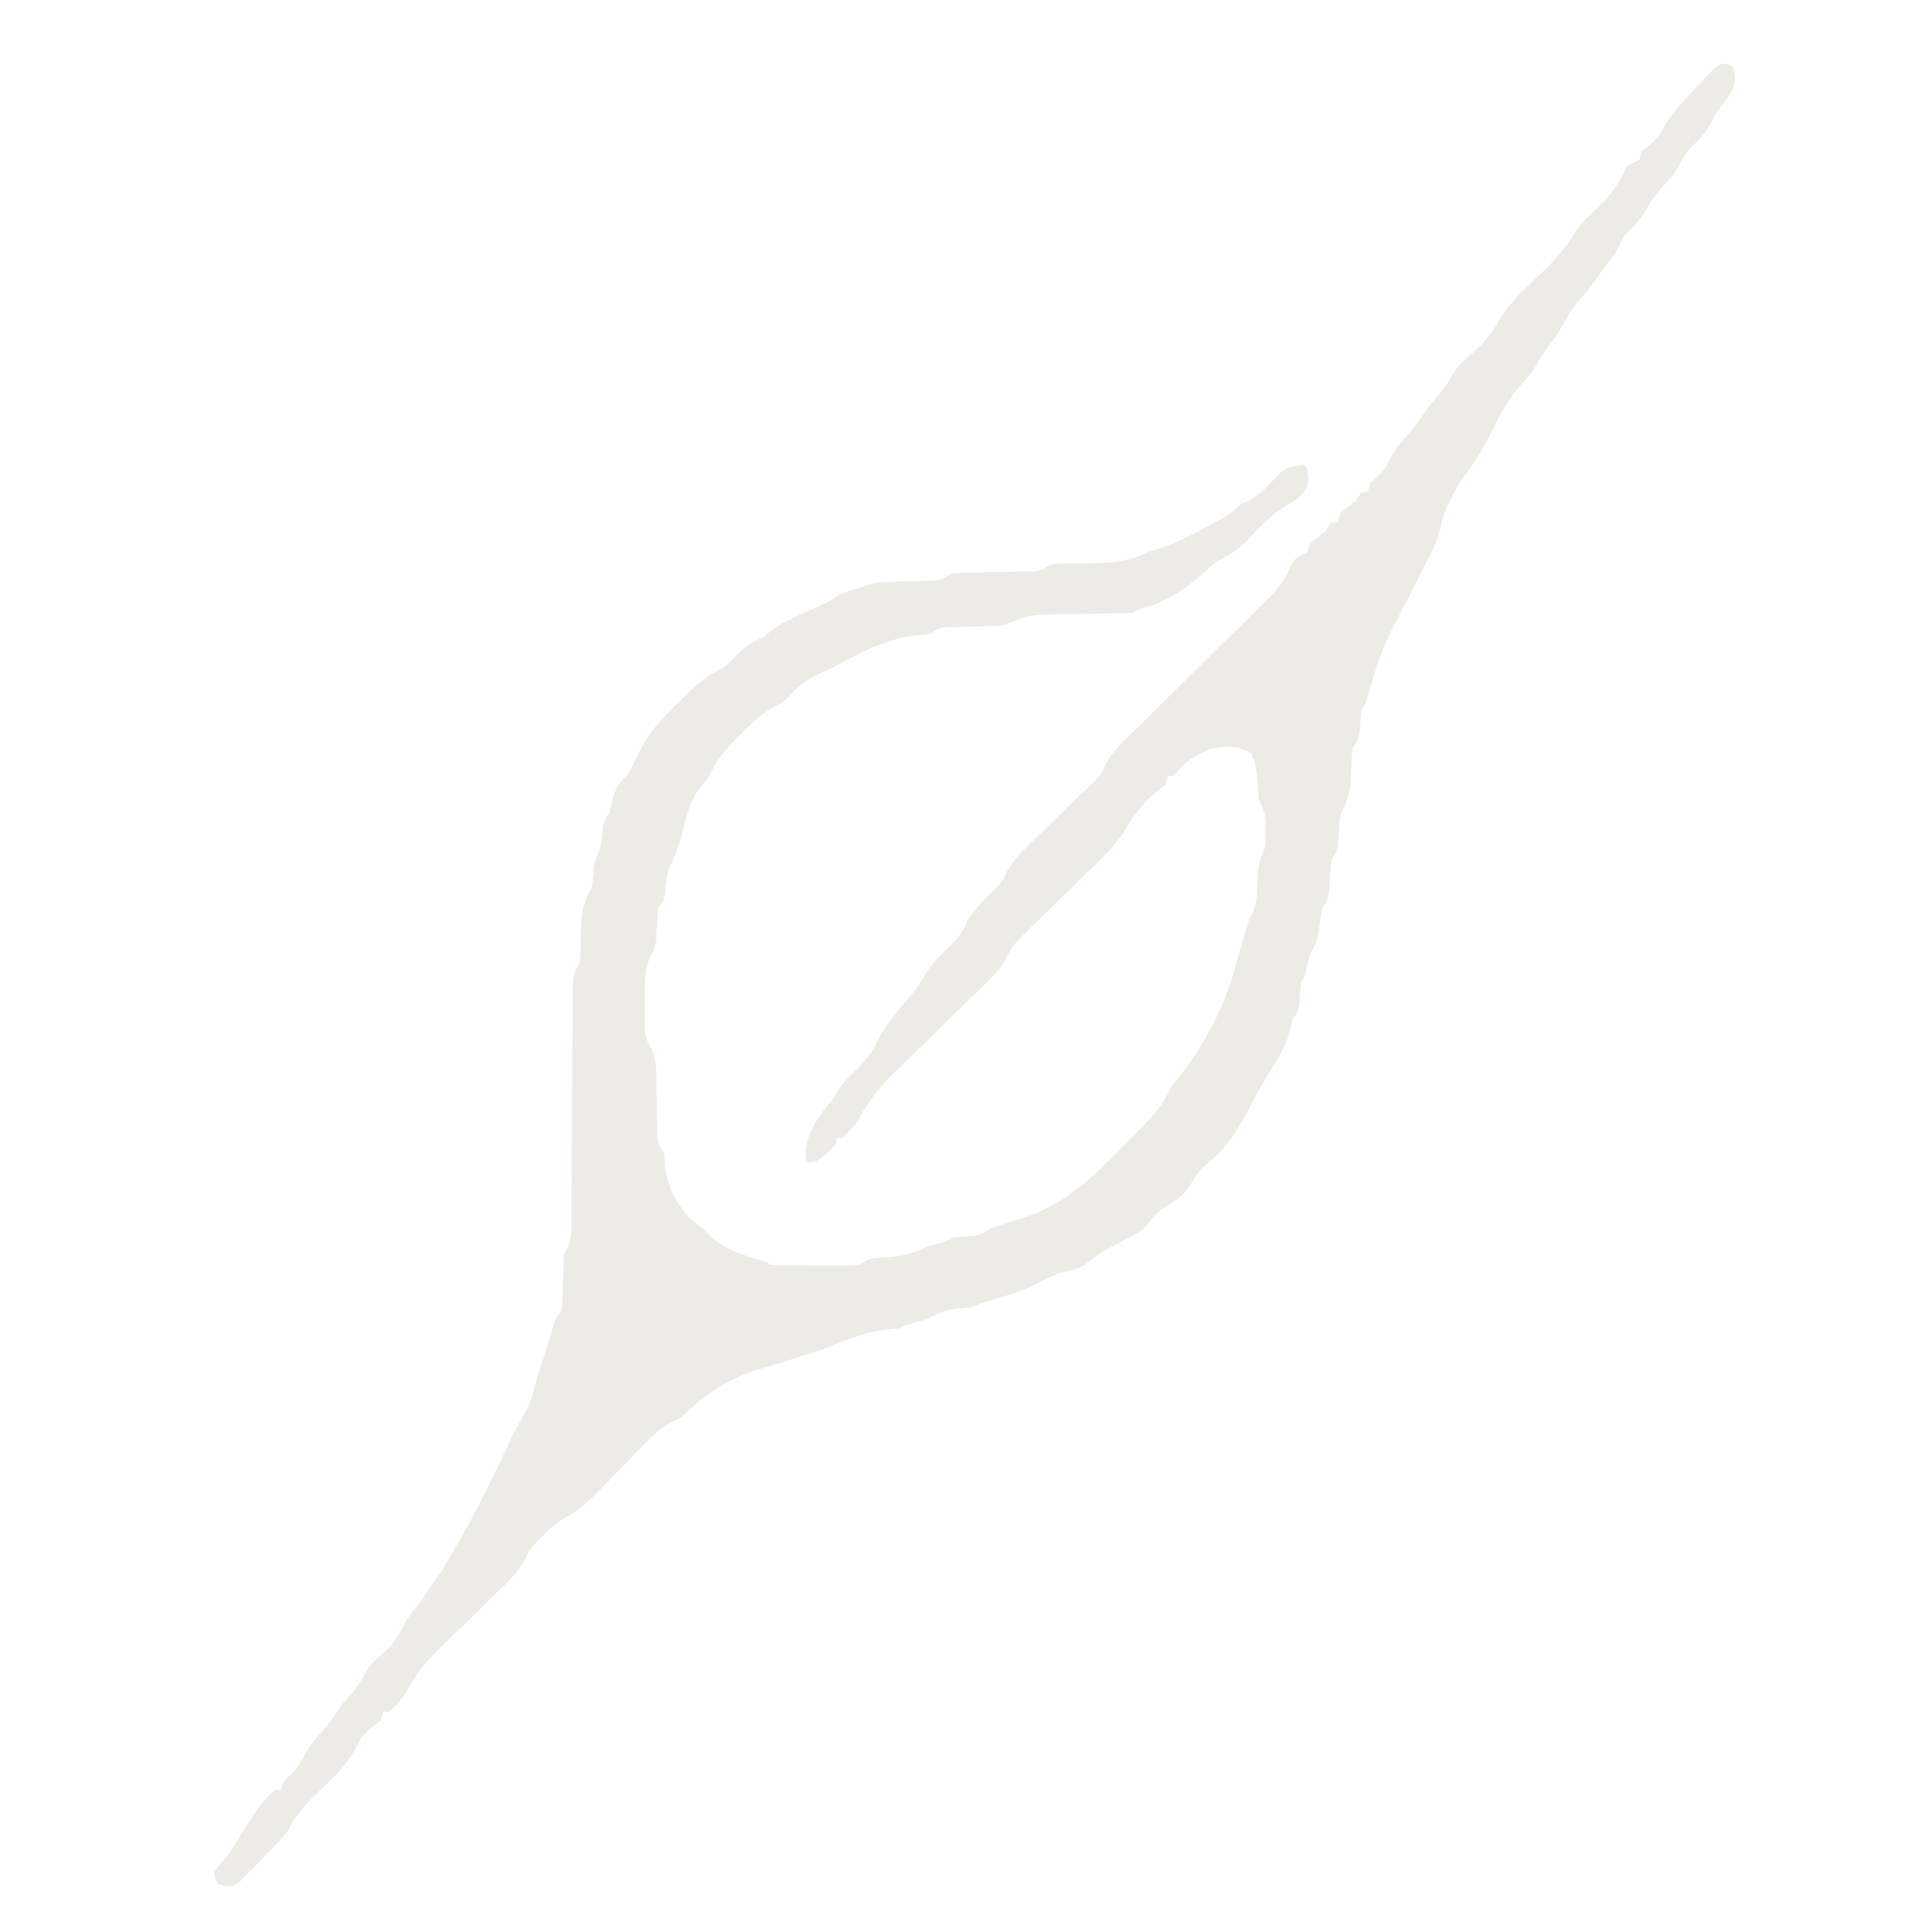
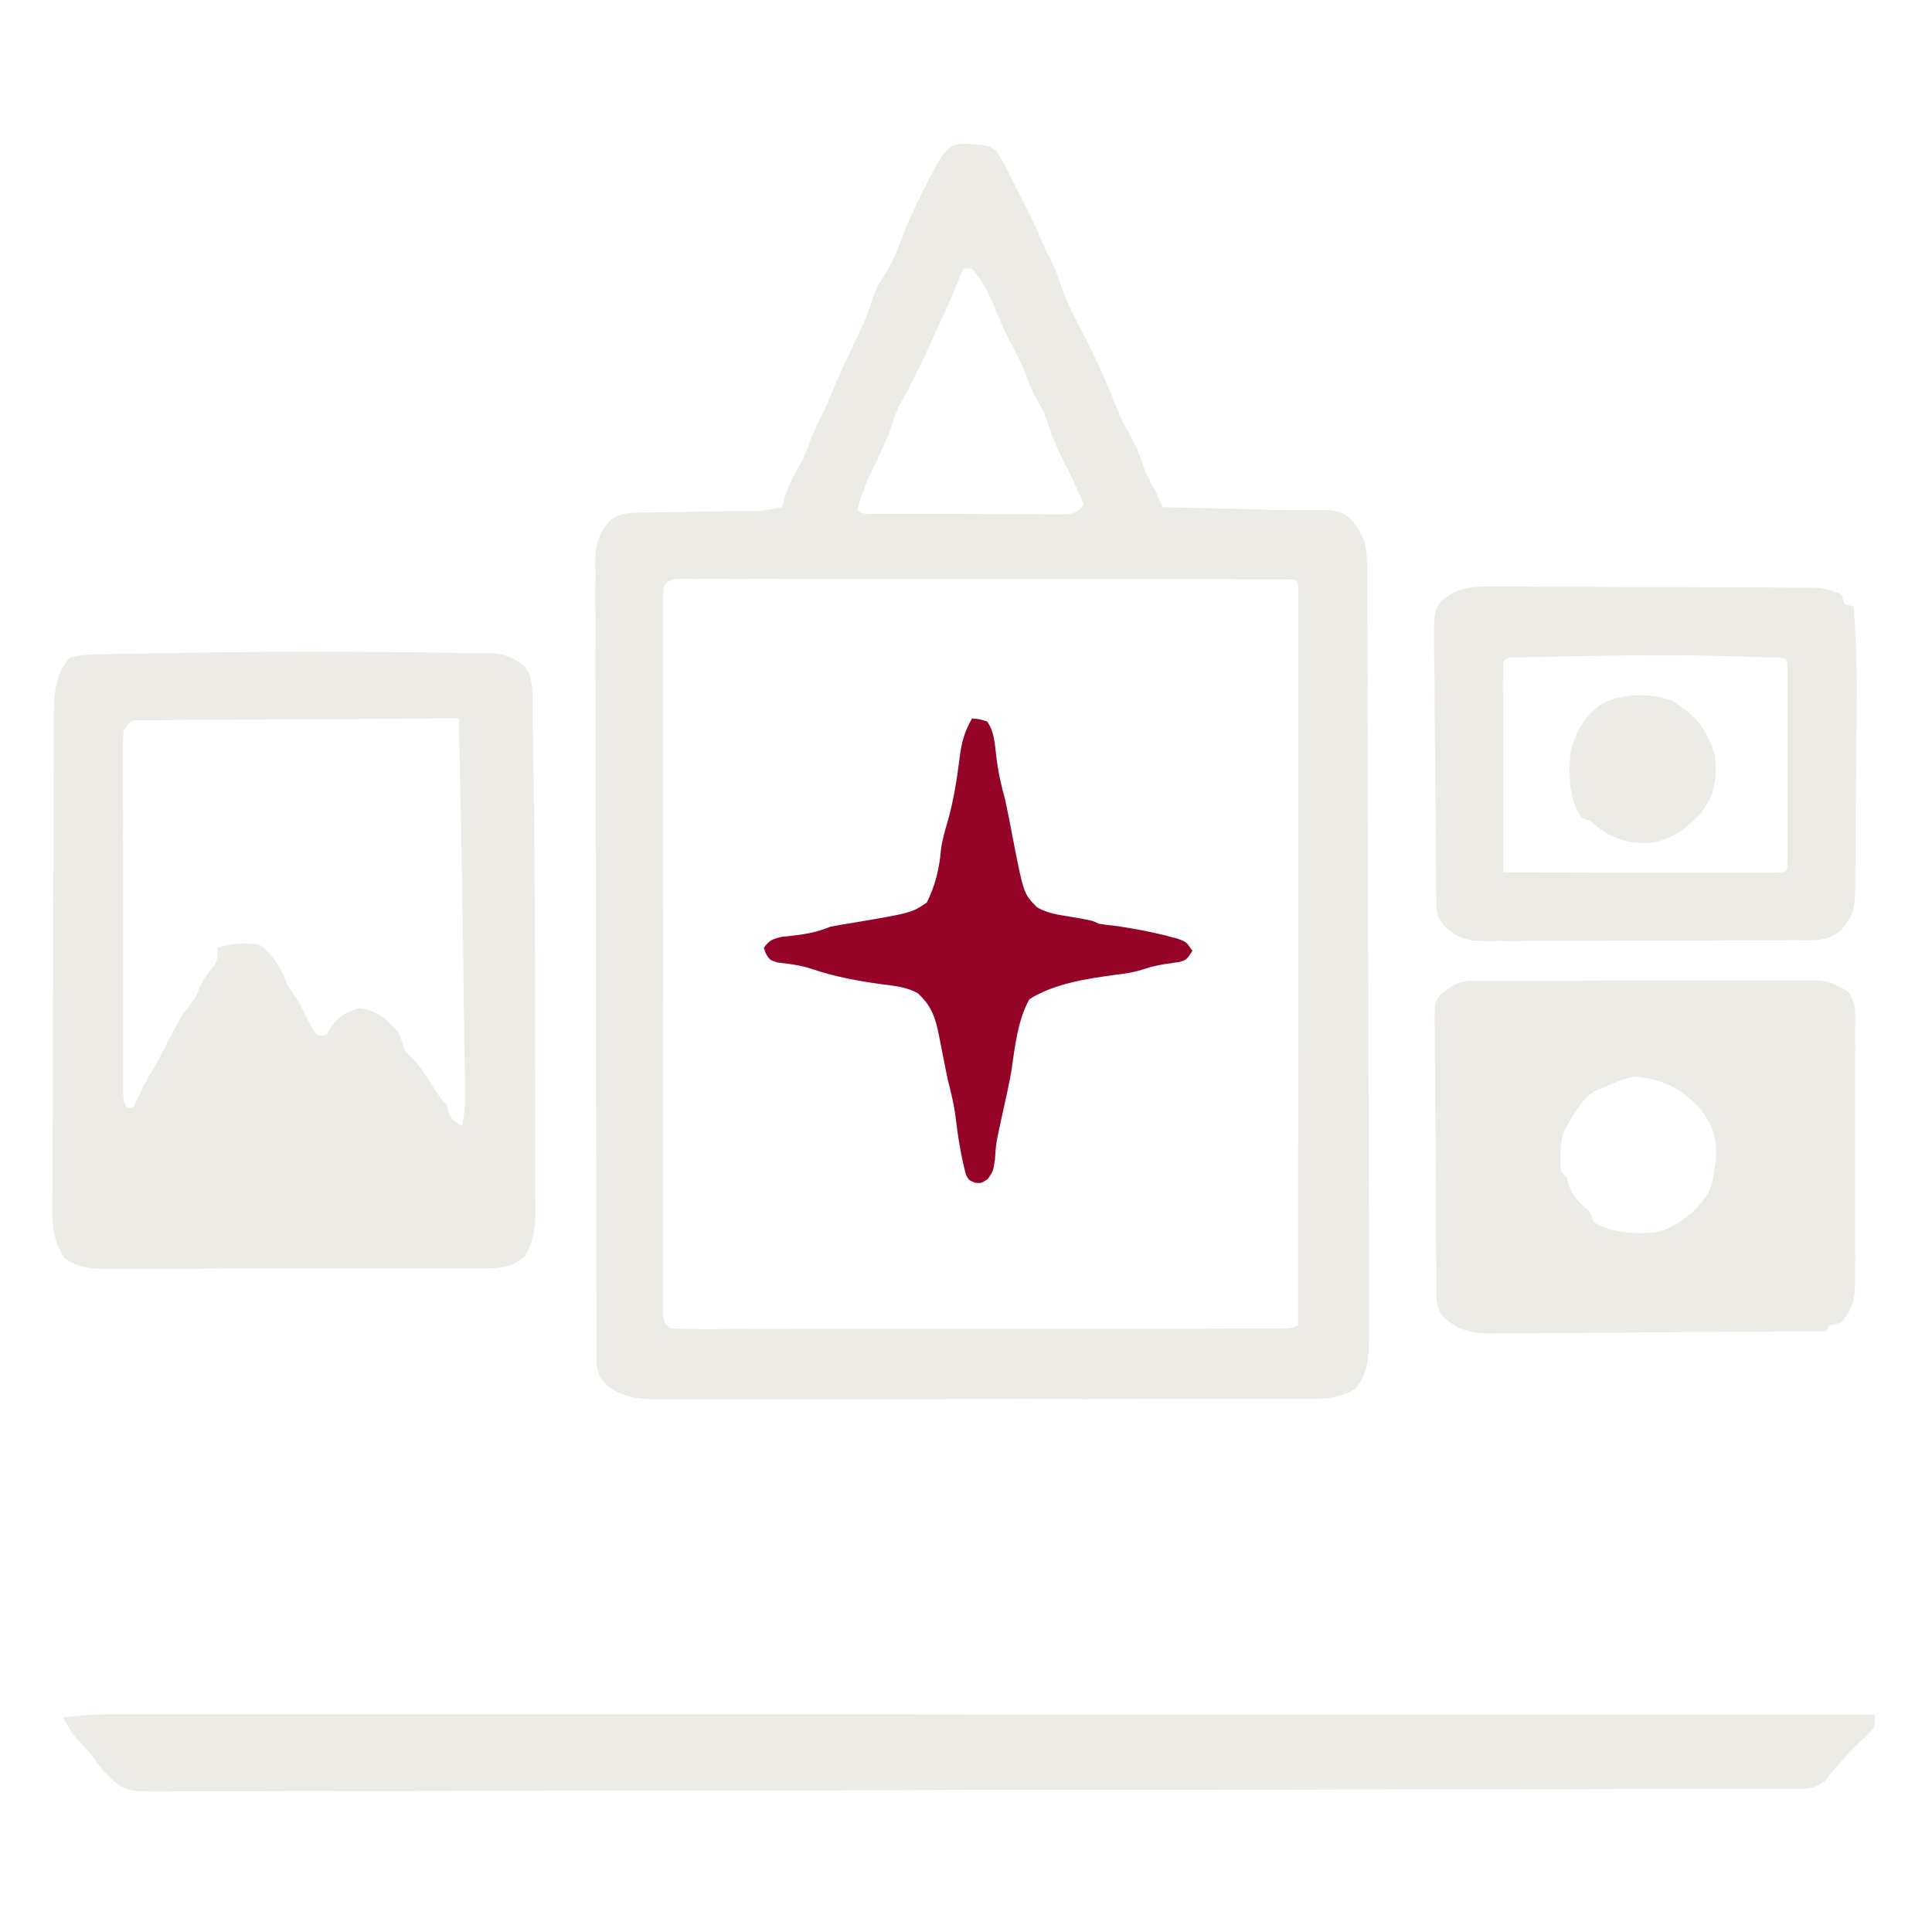
- <svg xmlns="http://www.w3.org/2000/svg" viewBox="0 0 640 640" width="192" height="192">
-   <path fill="#ecebe6" d="M0 0 C0.6 0.3 1.1 0.5 1.7 0.8 C2.8 4.1 2.8 5.5 1.5 8.8 C-0.2 11.7 -2.2 14.1 -4.3 16.8 C-4.7 17.7 -5.2 18.7 -5.6 19.7 C-7.2 22.5 -8.5 24.1 -10.8 26.3 C-13.9 29.2 -15.4 31.9 -17.3 35.8 C-19 37.8 -20.8 39.7 -22.5 41.7 C-24.7 44.3 -26.4 47.1 -28.1 50 C-29.8 52.6 -32.1 54.6 -34.3 56.8 C-35.3 58.8 -36.3 60.8 -37.3 62.8 C-38.6 64.5 -39.9 66.1 -41.3 67.8 C-41.9 68.7 -42.5 69.7 -43.2 70.7 C-44.8 73 -46.4 75.1 -48.3 77.2 C-50.7 79.9 -52.5 82.6 -54.2 85.8 C-56.1 89.1 -58.4 92.2 -60.6 95.3 C-62.3 97.8 -62.3 97.8 -63.6 100.1 C-65.1 102.5 -66.7 104.4 -68.7 106.5 C-72.4 110.7 -74.9 115.2 -77.4 120.3 C-80.1 125.9 -83.1 131 -86.9 136 C-88.8 138.4 -90.2 141 -91.6 143.8 C-92 144.7 -92.5 145.7 -93 146.7 C-94.3 149.8 -94.3 149.8 -95.1 153.5 C-96.2 158 -98.2 162 -100.3 166.1 C-100.7 166.9 -101.1 167.6 -101.5 168.4 C-102.7 170.9 -104 173.3 -105.2 175.7 C-106.5 178.1 -107.7 180.6 -109 183 C-109.7 184.5 -110.5 186 -111.3 187.5 C-115.1 194.9 -117.3 202.8 -119.7 210.8 C-120.3 212.8 -120.3 212.8 -121.3 213.8 C-121.6 216.3 -121.7 218.8 -121.9 221.3 C-122.3 223.8 -122.3 223.8 -124.3 226.8 C-124.6 230.1 -124.7 233.4 -124.8 236.7 C-125 241.5 -126.1 244.5 -128.3 248.8 C-128.7 251.9 -128.7 251.9 -128.9 255 C-129.1 260.5 -129.1 260.5 -131.3 263.8 C-131.5 265.9 -131.7 268.1 -131.8 270.3 C-132.1 276.4 -132.1 276.4 -134.3 279.8 C-134.7 281.8 -135 283.8 -135.3 285.8 C-135.8 289.6 -136.1 291.5 -138.3 294.8 C-138.9 296.8 -138.9 296.8 -139.4 298.9 C-140.3 302.8 -140.3 302.8 -141.3 303.8 C-141.6 306.3 -141.7 308.8 -141.9 311.3 C-142.3 313.8 -142.3 313.8 -144.3 316.8 C-144.5 318 -144.8 319.1 -145.1 320.3 C-146.3 325.8 -149.3 330.1 -152.3 334.8 C-154.4 338.2 -156.3 341.6 -158.1 345.2 C-162 352.7 -165.7 358.9 -172.4 364.2 C-175 366.5 -176 367.8 -177.7 370.8 C-180 374.7 -182.5 376.4 -186.4 378.6 C-189.3 380.4 -191.1 383.1 -193.3 385.8 C-195.6 387.3 -197.9 388.5 -200.3 389.8 C-208.7 394.3 -208.7 394.3 -211.9 397 C-214.5 399 -216.8 399.5 -220.1 400.2 C-222.7 400.9 -224.8 402 -227.2 403.2 C-233 406.2 -239 408.1 -245.2 409.9 C-248.3 410.8 -248.3 410.8 -250.3 411.8 C-251.7 411.9 -253.1 412.1 -254.6 412.2 C-258.7 412.6 -261.6 413.8 -265.3 415.8 C-267.6 416.5 -270 417.1 -272.3 417.8 C-273 418.1 -273.6 418.4 -274.3 418.8 C-275.7 418.9 -277 419.1 -278.4 419.2 C-284.7 419.8 -290.1 421.8 -295.9 424.3 C-299.4 425.8 -302.7 426.8 -306.3 427.8 C-308.5 428.5 -310.7 429.3 -312.9 430 C-314.5 430.5 -316.1 431 -317.6 431.4 C-328.2 434.2 -337.5 439.3 -345.2 447 C-347.3 448.8 -347.3 448.8 -350.1 450 C-353.8 452 -356.4 454.6 -359.3 457.6 C-359.8 458.1 -360.4 458.7 -361 459.3 C-363.3 461.7 -365.6 464.1 -367.9 466.5 C-379.5 478.4 -379.5 478.4 -385.6 481.8 C-388.4 483.4 -390.4 485.5 -392.6 487.7 C-393.4 488.5 -394.3 489.3 -395.1 490.2 C-397.3 492.8 -397.3 492.8 -398.5 495.5 C-400.9 499.8 -404 502.8 -407.6 506.2 C-409.1 507.7 -410.5 509.1 -412 510.5 C-414.3 512.8 -416.6 515 -418.9 517.3 C-421.2 519.4 -423.4 521.6 -425.6 523.8 C-426.3 524.4 -427 525.1 -427.7 525.8 C-431.9 530 -435 534.2 -437.9 539.5 C-439.4 542 -441.1 543.8 -443.3 545.8 C-444 545.8 -444.6 545.8 -445.3 545.8 C-445.6 546.8 -446 547.8 -446.3 548.8 C-447.2 549.5 -448.1 550.2 -449.1 550.9 C-451.7 553 -453 554.9 -454.5 557.9 C-457.4 563.4 -461.4 567.2 -465.9 571.5 C-470.8 576.1 -474.3 579.8 -477.3 585.8 C-480.1 589.1 -483.1 592.1 -486.2 595.2 C-486.6 595.6 -486.6 595.6 -488.6 597.8 C-489.4 598.5 -490.2 599.3 -491 600.1 C-491.7 600.9 -492.4 601.6 -493.1 602.3 C-495.3 603.8 -495.3 603.8 -498.1 603.5 C-498.8 603.3 -499.5 603 -500.3 602.8 C-501.1 601.2 -501.1 601.2 -501.3 598.8 C-500.1 597.2 -498.9 595.7 -497.6 594.3 C-495.9 592.3 -494.6 590.1 -493.3 587.8 C-485.9 576.1 -485.9 576.1 -481.3 571.8 C-480.6 571.8 -480 571.8 -479.3 571.8 C-479 570.8 -478.6 569.8 -478.3 568.8 C-477.5 568 -476.7 567.3 -475.9 566.5 C-473.3 563.8 -473.3 563.8 -471.9 561 C-470.1 557.3 -467.7 554.7 -465 551.7 C-462.8 549.2 -461.1 546.5 -459.3 543.8 C-458.3 542.6 -457.3 541.5 -456.3 540.3 C-454.3 538.1 -452.7 535.9 -451.4 533.2 C-449.9 530.4 -448.3 528.8 -445.9 526.9 C-442.3 524 -440.5 520.9 -438.4 516.9 C-437 514.2 -435.2 512.1 -433.3 509.8 C-432 507.8 -430.6 505.8 -429.3 503.8 C-428.8 503.1 -428.3 502.5 -427.8 501.8 C-426.1 499.5 -424.7 497.1 -423.4 494.7 C-422.6 493.3 -421.8 491.9 -420.9 490.5 C-418.9 487.1 -417 483.6 -415.1 480 C-414.7 479.3 -414.3 478.5 -413.9 477.8 C-410.8 471.9 -407.9 465.8 -405.1 459.8 C-403.2 455.6 -401.2 451.7 -398.9 447.7 C-396.5 443.4 -395.3 439.6 -394.3 434.8 C-393.6 432.6 -392.8 430.4 -392.1 428.2 C-391 424.8 -390 421.4 -389 417.9 C-388.3 415.8 -388.3 415.8 -386.3 412.8 C-386 410.8 -386 410.8 -386 408.5 C-385.9 407.6 -385.9 406.8 -385.9 406 C-385.9 405.5 -385.9 405.5 -385.8 403.3 C-385.8 401.6 -385.7 399.9 -385.6 398.2 C-385.6 397.8 -385.6 397.8 -385.6 395.9 C-385.3 393.8 -385.3 393.8 -384.3 392.2 C-382.8 388.6 -383 385 -383 381.2 C-383 380.3 -383 379.5 -383 378.6 C-383 376.7 -383 374.8 -383 373 C-383 370 -382.9 367 -382.9 364.1 C-382.9 356.7 -382.8 349.4 -382.8 342 C-382.8 335.8 -382.7 329.6 -382.7 323.4 C-382.6 320.4 -382.6 317.5 -382.6 314.6 C-382.6 312.8 -382.6 311 -382.6 309.2 C-382.6 308.4 -382.6 307.6 -382.6 306.8 C-382.5 302.9 -382.5 301.1 -380.3 297.8 C-380 295.8 -380 295.8 -380 293.5 C-380 292.7 -379.9 291.9 -379.9 291.1 C-379.9 289.3 -379.8 287.6 -379.8 285.9 C-379.7 280.7 -378.9 277.4 -376.3 272.8 C-375.9 270.4 -375.9 270.4 -375.7 268.2 C-375.6 265.7 -375.4 264 -374.3 261.8 C-372.9 258.9 -372.9 256.1 -372.6 252.9 C-372.3 250.8 -372.3 250.8 -370.3 247.8 C-370 246.5 -369.8 245.3 -369.5 244 C-368.6 240.3 -367.3 238.3 -364.7 235.6 C-362.9 233.3 -361.9 230.9 -360.7 228.2 C-357.4 221.5 -353.1 216.8 -347.8 211.7 C-347 210.9 -346.1 210.1 -345.3 209.2 C-341.2 205.2 -337.6 202.1 -332.3 199.8 C-330.4 198.1 -330.4 198.1 -328.8 196.3 C-325.9 193.2 -323.2 191.5 -319.3 189.8 C-318.6 189.2 -317.9 188.6 -317.2 188 C-313.6 185.2 -309.8 183.5 -305.7 181.7 C-304.2 181 -302.6 180.3 -301.1 179.6 C-300.8 179.4 -300.8 179.4 -299.1 178.7 C-297.3 177.8 -297.3 177.8 -294.3 175.8 C-292.8 175.2 -291.3 174.7 -289.8 174.2 C-289 174 -288.3 173.7 -287.5 173.5 C-286.7 173.2 -286 173 -285.3 172.8 C-284.3 172.4 -283.3 172.1 -282.3 171.8 C-280.6 171.7 -279 171.6 -277.3 171.5 C-276.3 171.5 -275.4 171.5 -274.4 171.4 C-272.3 171.4 -270.3 171.3 -268.2 171.3 C-267.3 171.2 -266.3 171.2 -265.3 171.2 C-264.4 171.1 -263.5 171.1 -262.6 171.1 C-260.3 170.8 -260.3 170.8 -257.3 168.8 C-254.3 168.5 -254.3 168.5 -250.6 168.4 C-250.2 168.4 -250.2 168.4 -248.6 168.4 C-245.8 168.3 -243 168.3 -240.2 168.2 C-238.1 168.2 -236.1 168.2 -234.1 168.1 C-232.8 168.1 -231.6 168.1 -230.3 168.1 C-227.3 167.8 -227.3 167.8 -224.3 165.8 C-221.8 165.5 -221.8 165.5 -218.8 165.5 C-217.7 165.4 -216.6 165.4 -215.5 165.4 C-213.2 165.4 -210.9 165.3 -208.7 165.3 C-202.4 165.1 -197.9 164.6 -192.3 161.8 C-190.9 161.3 -189.4 160.8 -188 160.4 C-182.8 158.7 -178.2 156.3 -173.4 153.8 C-172.6 153.3 -171.7 152.9 -170.9 152.4 C-167.2 150.5 -164.2 148.8 -161.3 145.8 C-160.4 145.4 -159.6 145 -158.7 144.7 C-154.5 142.3 -151.8 139.3 -148.6 135.7 C-145.8 133.4 -143.9 133 -140.3 132.8 C-139.3 133.8 -139.3 133.8 -138.9 137 C-139.3 140.8 -139.3 140.8 -141.9 143.5 C-143.9 144.9 -146 146.2 -148.1 147.5 C-152.2 150.4 -155.4 153.8 -158.8 157.4 C-162.1 160.8 -165 162.8 -169.3 164.8 C-171.3 166.4 -171.3 166.4 -173.1 168.1 C-179.3 173.7 -185.4 177.9 -193.5 180.2 C-195.3 180.8 -195.3 180.8 -197.3 181.8 C-199.8 181.9 -202.4 182 -204.9 182 C-206.5 182 -208 182 -209.6 182.1 C-212 182.1 -214.5 182.2 -216.9 182.2 C-219.3 182.2 -221.7 182.3 -224 182.3 C-224.8 182.3 -225.5 182.3 -226.2 182.3 C-231.2 182.4 -234.8 183.7 -239.3 185.8 C-242.1 186.2 -242.1 186.2 -244.7 186.2 C-245.2 186.2 -245.2 186.2 -247.6 186.3 C-248.6 186.3 -249.5 186.3 -250.6 186.3 C-252.5 186.4 -254.5 186.4 -256.4 186.5 C-256.9 186.5 -256.9 186.5 -259.1 186.5 C-261.3 186.8 -261.3 186.8 -264.3 188.8 C-266.2 189.1 -266.2 189.1 -268.4 189.2 C-278.7 190.2 -287.3 195.1 -296.3 199.8 C-297.7 200.5 -299.1 201.1 -300.5 201.8 C-304.2 203.6 -307.1 205.2 -309.9 208.3 C-311.9 210.6 -313.3 211.8 -316 213 C-320.4 215.4 -323.5 218.6 -327 222.1 C-327.3 222.4 -327.3 222.4 -329 224.1 C-332.6 227.7 -335.2 231 -337.3 235.8 C-338.6 237.4 -340 239.1 -341.3 240.8 C-343.5 244.6 -344.8 248.3 -345.8 252.6 C-346.9 257.1 -348.2 261.7 -350.4 265.8 C-351.7 268.7 -351.7 271.5 -352 274.7 C-352.3 276.8 -352.3 276.8 -354.3 279.8 C-354.6 283 -354.7 286.2 -354.9 289.5 C-355.3 292.8 -355.3 292.8 -356.8 295.4 C-359.1 300.5 -358.7 305.3 -358.7 310.8 C-358.7 311.3 -358.7 311.3 -358.7 314 C-358.7 315 -358.7 316.1 -358.7 317.2 C-358.7 317.6 -358.7 317.6 -358.7 320 C-358.3 322.8 -358.3 322.8 -356.8 325.7 C-355.1 329.2 -354.9 331.7 -354.9 335.6 C-354.8 336.2 -354.8 336.2 -354.8 339.5 C-354.8 340.8 -354.8 342.1 -354.7 343.5 C-354.7 346.1 -354.7 348.7 -354.6 351.4 C-354.6 351.9 -354.6 351.9 -354.6 354.9 C-354.3 357.8 -354.3 357.8 -352.3 360.8 C-352.1 362.7 -352.1 362.7 -352.1 364.8 C-351.4 371.4 -348.3 377.6 -343.7 382.4 C-342.3 383.6 -340.8 384.7 -339.3 385.8 C-338.5 386.6 -337.8 387.5 -337 388.3 C-331.7 393.1 -325.1 394.9 -318.3 396.8 C-318 397.1 -317.6 397.4 -317.3 397.8 C-313.1 398 -308.8 398 -304.6 398 C-302.4 398 -300.3 398 -298.2 398 C-296.8 398 -295.5 398 -294.1 398 C-293.5 398 -293.5 398 -290.4 398 C-287.3 397.8 -287.3 397.8 -284.3 395.8 C-281.6 395.5 -281.6 395.5 -278.6 395.3 C-273.4 395 -269.9 394.1 -265.3 391.8 C-264 391.4 -262.7 391 -261.4 390.7 C-258.3 389.8 -258.3 389.8 -257.3 388.8 C-254.8 388.5 -252.3 388.3 -249.7 388.2 C-247.3 387.8 -247.3 387.8 -244.3 385.8 C-242.9 385.3 -241.5 384.8 -240.1 384.3 C-239.3 384.1 -238.5 383.8 -237.7 383.5 C-236.2 383.1 -234.7 382.6 -233.3 382.2 C-219.7 377.9 -210.6 369 -200.8 359.1 C-200.2 358.4 -199.5 357.8 -198.8 357.1 C-197 355.2 -195.1 353.3 -193.3 351.4 C-192.7 350.8 -192.2 350.2 -191.6 349.6 C-188.4 346.3 -186.3 343.1 -184.3 338.8 C-183 337.1 -181.6 335.4 -180.3 333.8 C-172.8 323.8 -166.6 311.8 -163.3 299.8 C-163 298.6 -162.6 297.5 -162.3 296.3 C-162 295.2 -161.6 294 -161.3 292.8 C-160.8 291 -160.3 289.3 -159.8 287.6 C-159.7 287.2 -159.7 287.2 -159.1 285.1 C-158.3 282.8 -158.3 282.8 -157.2 280.9 C-155.9 277.8 -155.9 274.7 -155.8 271.3 C-155.6 266.8 -155.4 263.7 -153.3 259.8 C-153 256.9 -153 256.9 -153.1 253.8 C-153 252.7 -153 251.7 -153 250.7 C-153.3 247.7 -154 246.3 -155.3 243.8 C-155.5 241.8 -155.6 239.8 -155.7 237.8 C-156 234.3 -156.3 231.9 -157.7 228.5 C-162 225.6 -166.2 225.8 -171.3 226.8 C-176.3 228.9 -180.3 231.2 -183.3 235.8 C-184 235.8 -184.6 235.8 -185.3 235.8 C-185.6 236.8 -186 237.8 -186.3 238.8 C-188 240.1 -189.6 241.4 -191.3 242.8 C-194.5 246.1 -197.1 249.4 -199.4 253.4 C-202.4 258.3 -206.2 262 -210.3 266 C-210.7 266.4 -210.7 266.4 -212.7 268.3 C-215.1 270.7 -217.5 273 -219.9 275.4 C-223.1 278.5 -226.3 281.7 -229.5 284.8 C-230.3 285.5 -231 286.2 -231.8 287 C-232.1 287.3 -232.1 287.3 -233.8 289 C-234.1 289.3 -234.1 289.3 -235.6 290.8 C-237.3 292.8 -237.3 292.8 -238.8 295.7 C-240.4 298.9 -242 300.8 -244.5 303.2 C-245.3 304.1 -246.2 304.9 -247 305.8 C-247.9 306.6 -248.9 307.5 -249.8 308.4 C-251.2 309.8 -252.7 311.2 -254.1 312.6 C-257.6 316.1 -261.1 319.5 -264.6 323 C-266.6 324.9 -268.6 326.9 -270.6 328.8 C-272.4 330.6 -274.3 332.4 -276.1 334.2 C-281 339 -284.8 343.6 -287.9 349.6 C-289.5 352 -291.1 353.9 -293.3 355.8 C-294 355.8 -294.6 355.8 -295.3 355.8 C-295.3 356.4 -295.3 357.1 -295.3 357.8 C-296.7 359.3 -296.7 359.3 -298.6 360.9 C-299.2 361.4 -299.8 362 -300.5 362.5 C-302.3 363.8 -302.3 363.8 -305.3 363.8 C-306.1 356.1 -302.8 351 -298.2 345 C-297.6 344.3 -296.9 343.5 -296.3 342.8 C-295.9 342 -295.4 341.2 -295 340.4 C-293.2 337.6 -291.2 335.6 -288.8 333.3 C-285.4 330 -283.2 327.2 -281.3 322.8 C-278 317.3 -274.2 312.5 -269.9 307.7 C-268.4 305.8 -267.2 304 -265.9 301.8 C-263.4 297.5 -259.9 294.3 -256.3 290.9 C-253.9 288.4 -252.7 285.9 -251.3 282.8 C-248.7 279.3 -245.8 276.2 -242.6 273.2 C-240.3 270.8 -240.3 270.8 -239.1 268.1 C-236.8 263.9 -233.9 261.1 -230.6 257.8 C-229.9 257.2 -229.2 256.6 -228.6 255.9 C-225.8 253.2 -223 250.4 -220.2 247.7 C-218.1 245.7 -216.1 243.7 -214.1 241.7 C-213.4 241.1 -212.8 240.5 -212.1 239.9 C-211.8 239.6 -211.8 239.6 -210.3 238.1 C-209.8 237.6 -209.3 237.1 -208.8 236.6 C-207.3 234.8 -207.3 234.8 -206 231.9 C-204.1 228.3 -201.7 225.8 -198.8 223 C-198.2 222.4 -197.7 221.9 -197.1 221.3 C-195.9 220.2 -194.7 219 -193.5 217.8 C-191.7 216 -189.8 214.1 -187.9 212.3 C-182.5 207 -177.2 201.7 -171.8 196.4 C-168.5 193.2 -165.2 189.9 -161.9 186.7 C-160.1 184.9 -158.2 183 -156.4 181.2 C-155.2 180.1 -154.1 179 -152.9 177.8 C-152.4 177.3 -151.9 176.8 -151.4 176.3 C-148.1 173 -146.1 169.8 -144.4 165.5 C-143 163.3 -141.6 162.9 -139.3 161.8 C-139 160.8 -138.6 159.8 -138.3 158.8 C-136.7 157.4 -135 156.1 -133.3 154.8 C-132.6 153.8 -132 152.8 -131.3 151.8 C-130.6 151.8 -130 151.8 -129.3 151.8 C-129 150.8 -128.6 149.8 -128.3 148.8 C-126.7 147.4 -125 146.1 -123.3 144.8 C-122.6 143.8 -122 142.8 -121.3 141.8 C-120.6 141.8 -120 141.8 -119.3 141.8 C-119 140.8 -118.6 139.8 -118.3 138.8 C-117.5 138 -116.7 137.3 -115.9 136.5 C-113.3 133.8 -113.3 133.8 -111.9 131 C-110.1 127.3 -107.7 124.7 -105 121.7 C-102.8 119.2 -101.1 116.5 -99.3 113.8 C-98.3 112.6 -97.3 111.5 -96.3 110.3 C-94.3 108 -92.7 105.9 -91.3 103.2 C-89.4 100 -87.7 98.3 -84.9 96.1 C-80.8 92.7 -77.7 88.6 -75.2 84.1 C-71.4 78 -66.1 73.4 -60.9 68.5 C-56.7 64.4 -53.4 60.6 -50.5 55.6 C-48.5 52.5 -45.9 50.2 -43.2 47.8 C-38.6 43.4 -35.9 39.6 -33.3 33.8 C-32 33.1 -30.6 32.4 -29.3 31.8 C-29 30.8 -28.6 29.8 -28.3 28.8 C-27.9 28.5 -27.9 28.5 -26 27 C-23.3 24.8 -22.1 22.7 -20.4 19.7 C-18.2 16 -15.2 12.9 -12.3 9.8 C-11.9 9.3 -11.9 9.3 -9.8 7 C-8.9 6.1 -8 5.2 -7.1 4.2 C-6.7 3.8 -6.7 3.8 -4.6 1.6 C-2.3 -0.2 -2.3 -0.2 0 0 Z " transform="translate(572.3008,21.22266)" />
+ <svg xmlns="http://www.w3.org/2000/svg" viewBox="0 0 640 640" width="463" height="463">
+   <path fill="#ecebe6" d="M0 0 C2.8 0.4 2.8 0.4 5 2 C7 4.8 8.5 7.9 10 11 C10.7 12.3 11.3 13.6 12 14.9 C17.5 25.8 17.5 25.8 19.6 30.8 C20.7 33.2 21.7 35.5 23 37.9 C24.4 40.7 25.5 43.4 26.4 46.4 C28.1 51.5 30.5 56.2 33 61 C37.3 69.2 41.1 77.4 44.5 86.1 C45.8 89.4 47.2 92.5 49.1 95.7 C50.8 98.6 52 101.4 53.1 104.6 C54.3 108.4 55.9 111.6 58 115 C58.7 116.7 59.4 118.3 60 120 C60.6 120 60.6 120 63.5 120.1 C67.8 120.2 72.1 120.3 76.5 120.4 C78.3 120.4 80.2 120.5 82 120.5 C86.6 120.6 91.1 120.7 95.6 120.9 C99.2 121 102.8 121 106.3 121 C108 121 109.7 121 111.4 121 C112.2 121 112.9 121 113.7 121 C117 121 119.2 121.4 121.9 123.4 C127.3 129.2 128 133.6 127.9 141.3 C127.9 142.4 127.9 143.6 127.9 144.7 C128 148.4 128 152.2 127.9 155.9 C128 158.6 128 161.3 128 164 C128 170.5 128.1 177.1 128 183.6 C128 191.2 128.1 198.8 128.1 206.5 C128.2 220 128.2 233.6 128.2 247.2 C128.2 260.4 128.2 273.6 128.3 286.8 C128.3 303.4 128.4 320.1 128.4 336.7 C128.4 342 128.4 347.3 128.5 352.7 C128.5 359.1 128.5 365.6 128.5 372.1 C128.5 375.4 128.5 378.7 128.5 382 C128.5 385.5 128.5 389.1 128.5 392.7 C128.5 393.2 128.5 393.2 128.5 395.8 C128.5 401.9 128 407.2 124 412 C118.6 415.4 113.5 415.4 107.4 415.4 C106.4 415.4 105.5 415.4 104.5 415.4 C101.3 415.4 98.1 415.4 94.9 415.4 C92.7 415.4 90.4 415.4 88.1 415.4 C81.9 415.4 75.7 415.4 69.5 415.4 C64.3 415.4 59.2 415.4 54 415.4 C41.1 415.5 28.2 415.5 15.3 415.4 C4.1 415.4 -7.1 415.4 -18.3 415.5 C-29.8 415.5 -41.3 415.5 -52.8 415.5 C-59.3 415.5 -65.8 415.5 -72.2 415.5 C-78.3 415.5 -84.4 415.5 -90.4 415.5 C-92.7 415.5 -94.9 415.5 -97.1 415.5 C-100.2 415.5 -103.2 415.5 -106.2 415.5 C-107.1 415.5 -108 415.5 -108.9 415.5 C-114.6 415.5 -119.3 414.4 -124 411 C-126.7 408.1 -127.4 406.2 -127.4 402.2 C-127.4 401.2 -127.4 400.3 -127.4 399.3 C-127.4 398.2 -127.4 397.1 -127.4 396.1 C-127.4 394.9 -127.4 393.8 -127.4 392.6 C-127.4 388.8 -127.4 385 -127.4 381.2 C-127.4 378.5 -127.5 375.8 -127.5 373.1 C-127.5 366.4 -127.5 359.8 -127.5 353.2 C-127.5 347.8 -127.5 342.4 -127.5 337 C-127.5 321.8 -127.6 306.5 -127.6 291.2 C-127.6 290.4 -127.6 289.6 -127.6 288.7 C-127.6 287.9 -127.6 287.1 -127.6 286.2 C-127.6 272.9 -127.6 259.5 -127.6 246.2 C-127.7 232.4 -127.7 218.7 -127.7 205 C-127.7 197.3 -127.7 189.6 -127.7 181.9 C-127.8 175.4 -127.8 168.8 -127.7 162.2 C-127.7 158.9 -127.7 155.6 -127.8 152.2 C-127.8 148.6 -127.8 145 -127.7 141.3 C-127.8 140.3 -127.8 139.2 -127.8 138.1 C-127.7 132.1 -126.8 128.7 -122.7 124.2 C-119.5 121.9 -116.2 121.9 -112.4 121.8 C-111.5 121.8 -110.6 121.8 -109.7 121.8 C-108.7 121.7 -107.7 121.7 -106.7 121.7 C-105.7 121.7 -104.7 121.7 -103.7 121.7 C-100.5 121.6 -97.3 121.6 -94.1 121.5 C-89.8 121.4 -85.6 121.4 -81.4 121.3 C-80.4 121.3 -79.5 121.3 -78.5 121.2 C-77.6 121.2 -76.7 121.2 -75.7 121.2 C-75.3 121.2 -75.3 121.2 -73.3 121.2 C-70.8 121 -68.5 120.5 -66 120 C-65.8 119.4 -65.7 118.9 -65.5 118.3 C-64.1 113.8 -62.5 109.9 -60 105.9 C-58.4 102.9 -57.2 99.7 -56 96.5 C-54.8 93.5 -53.4 90.6 -51.9 87.7 C-50.8 85.5 -49.9 83.3 -49 81 C-46.9 76.1 -44.7 71.3 -42.4 66.5 C-37.9 57 -37.9 57 -36.4 52.2 C-35.4 48.8 -34 46.2 -32.1 43.2 C-29.8 39.6 -28.1 36 -26.6 31.9 C-24.7 26.6 -22.4 21.6 -19.9 16.6 C-19.6 15.9 -19.3 15.2 -18.9 14.6 C-11 -1 -11 -1 0 0 Z M-6 41 C-6.2 41.6 -6.4 42.1 -6.6 42.7 C-9.4 49.7 -12.4 56.4 -15.6 63.2 C-16.4 65.1 -17.3 66.9 -18.1 68.7 C-20.9 74.7 -23.7 80.5 -27 86.1 C-28 88.1 -28.7 89.9 -29.3 92 C-31 97.5 -33.6 102.6 -36.1 107.8 C-38.2 112.1 -39.8 116.3 -41 121 C-39.1 122.9 -35.9 122.1 -33.4 122.2 C-32.7 122.2 -32 122.2 -31.3 122.2 C-29 122.2 -26.8 122.2 -24.5 122.2 C-22.9 122.2 -21.3 122.2 -19.7 122.2 C-16.4 122.2 -13.1 122.2 -9.8 122.2 C-5.5 122.2 -1.2 122.3 3 122.3 C6.3 122.3 9.6 122.3 12.8 122.3 C14.4 122.3 16 122.3 17.6 122.3 C19.8 122.4 22 122.4 24.2 122.4 C24.8 122.4 24.8 122.4 28 122.4 C31 122 31 122 32.9 120.5 C33.3 120 33.6 119.5 34 119 C32 114.3 29.9 109.7 27.5 105.1 C25.1 100.5 23.2 95.9 21.7 90.9 C21 88.9 20.1 87.3 19 85.4 C17.2 82.3 16 79.4 14.8 76 C13.1 71.6 10.8 67.5 8.6 63.2 C7.1 60.2 5.9 57.2 4.6 54.1 C2.6 49.1 0.5 45.1 -3 41 C-4 41 -5 41 -6 41 Z M-105 146 C-105.3 147.8 -105.3 147.8 -105.3 150.1 C-105.3 150.9 -105.3 151.8 -105.3 152.6 C-105.3 153.6 -105.3 154.5 -105.3 155.5 C-105.3 156.5 -105.3 157.5 -105.3 158.5 C-105.3 161.9 -105.3 165.2 -105.3 168.6 C-105.3 171 -105.3 173.4 -105.3 175.8 C-105.3 181.7 -105.3 187.5 -105.3 193.4 C-105.3 198.1 -105.3 202.9 -105.3 207.6 C-105.3 208.3 -105.3 209 -105.3 209.7 C-105.3 211.1 -105.3 212.4 -105.3 213.8 C-105.3 226.7 -105.3 239.6 -105.3 252.5 C-105.2 263.6 -105.3 274.6 -105.3 285.7 C-105.3 298.6 -105.3 311.4 -105.3 324.2 C-105.3 325.6 -105.3 327 -105.3 328.4 C-105.3 329 -105.3 329.7 -105.3 330.4 C-105.3 335.2 -105.3 339.9 -105.3 344.7 C-105.3 351.1 -105.3 357.5 -105.3 363.8 C-105.3 366.2 -105.3 368.6 -105.3 370.9 C-105.3 374.1 -105.3 377.3 -105.3 380.5 C-105.3 381.5 -105.3 382.4 -105.3 383.4 C-105.3 384.2 -105.3 385.1 -105.3 385.9 C-105.3 386.7 -105.3 387.4 -105.3 388.2 C-105 390 -105 390 -103 392 C-100.3 392.2 -97.7 392.3 -95 392.2 C-94.1 392.2 -93.3 392.3 -92.4 392.3 C-89.6 392.3 -86.7 392.3 -83.9 392.2 C-81.9 392.2 -79.8 392.2 -77.8 392.2 C-72.3 392.3 -66.8 392.2 -61.3 392.2 C-55.5 392.2 -49.7 392.2 -44 392.2 C-34.3 392.2 -24.6 392.2 -14.9 392.2 C-3.7 392.2 7.5 392.2 18.7 392.2 C29.4 392.2 40.2 392.2 50.9 392.2 C55.5 392.2 60.1 392.2 64.7 392.2 C70.1 392.2 75.5 392.2 80.9 392.1 C82.9 392.1 84.9 392.1 86.8 392.1 C89.6 392.1 92.3 392.1 95 392.1 C95.7 392.1 96.5 392.1 97.4 392.1 C102.8 392.1 102.8 392.1 105 391 C105 359.7 105 328.4 105.1 297 C105.1 293.3 105.1 289.6 105.1 286 C105.1 285.2 105.1 284.5 105.1 283.7 C105.1 271.8 105.1 259.9 105.1 248 C105.1 235.7 105.1 223.5 105.1 211.3 C105.1 203.7 105.1 196.2 105.1 188.6 C105.1 182.8 105.1 177.1 105.1 171.3 C105.1 168.9 105.1 166.5 105.1 164.2 C105.1 160.9 105.1 157.7 105.1 154.5 C105.1 153.5 105.1 152.6 105.1 151.6 C105.1 145.1 105.1 145.1 104 144 C101.3 143.9 98.7 143.9 96 143.9 C95.2 143.9 94.3 143.9 93.5 143.9 C90.6 143.9 87.8 143.9 84.9 143.9 C82.9 143.9 80.8 143.8 78.8 143.8 C73.3 143.8 67.7 143.8 62.2 143.8 C57.5 143.8 52.9 143.8 48.3 143.8 C37.4 143.8 26.5 143.8 15.6 143.8 C4.3 143.8 -6.9 143.8 -18.2 143.8 C-27.9 143.8 -37.5 143.8 -47.2 143.8 C-52.9 143.8 -58.7 143.8 -64.5 143.8 C-69.9 143.7 -75.3 143.7 -80.8 143.8 C-82.8 143.8 -84.8 143.8 -86.8 143.7 C-89.5 143.7 -92.2 143.7 -94.9 143.8 C-95.7 143.7 -96.5 143.7 -97.3 143.7 C-102.8 143.8 -102.8 143.8 -105 146 Z " transform="translate(325,48)" />
+   <path fill="#ecebe6" d="M0 0 C1.2 -0 2.3 -0 3.6 -0 C7.4 -0 11.3 0 15.1 0.1 C17.8 0.1 20.5 0.1 23.2 0.1 C28.8 0.1 34.5 0.1 40.1 0.2 C47.3 0.2 54.5 0.2 61.7 0.2 C68 0.2 74.2 0.3 80.4 0.3 C82.4 0.3 84.4 0.3 86.4 0.3 C90.1 0.3 93.8 0.4 97.5 0.4 C98.6 0.4 99.7 0.4 100.9 0.4 C101.4 0.4 101.4 0.4 103.9 0.4 C104.8 0.4 105.7 0.4 106.6 0.5 C109.4 0.8 111.5 1.4 114.1 2.7 C114.4 3.7 114.7 4.7 115.1 5.7 C116.1 6 117 6.4 118.1 6.7 C119.1 18.4 119.2 30 119.1 41.8 C119.1 42.7 119.1 43.6 119.1 44.6 C119 49.5 119 54.4 118.9 59.3 C118.9 64.3 118.9 69.3 118.8 74.4 C118.8 78.3 118.8 82.1 118.7 86 C118.7 87.9 118.7 89.8 118.7 91.6 C118.7 94.2 118.7 96.8 118.6 99.4 C118.6 100.1 118.6 100.9 118.6 101.7 C118.5 106.8 117.4 109.8 114.1 113.7 C109.4 118 103.4 117.2 97.5 117.1 C96.3 117.2 95.2 117.2 94 117.2 C90.1 117.2 86.2 117.2 82.4 117.2 C81 117.2 79.7 117.2 78.3 117.2 C71.4 117.3 64.4 117.3 57.4 117.3 C50.9 117.3 44.4 117.3 37.9 117.3 C32.3 117.4 26.7 117.4 21.1 117.4 C17.7 117.4 14.4 117.4 11.1 117.4 C7.3 117.5 3.6 117.5 -0.1 117.4 C-1.2 117.5 -2.3 117.5 -3.4 117.5 C-9.7 117.4 -13.2 116.7 -17.7 112.2 C-19.8 109.6 -20.1 107.9 -20.1 104.6 C-20.1 103.8 -20.1 102.9 -20.1 102.1 C-20.2 101.6 -20.2 101.6 -20.2 99.2 C-20.2 98.2 -20.2 97.2 -20.2 96.2 C-20.3 85.9 -20.4 75.6 -20.5 65.3 C-20.5 60.4 -20.5 55.5 -20.6 50.6 C-20.7 44.7 -20.7 38.8 -20.7 32.9 C-20.7 30.7 -20.8 28.4 -20.8 26.2 C-20.9 23 -20.9 19.9 -20.9 16.7 C-20.9 15.8 -20.9 14.9 -20.9 13.9 C-20.9 10.3 -20.7 7.8 -18.5 4.8 C-12.9 -0.1 -7.1 -0.1 0 0 Z M24.9 23.1 C23.8 23.1 22.8 23.1 21.6 23.2 C18.5 23.2 15.5 23.3 12.4 23.4 C11.4 23.4 10.5 23.4 9.5 23.4 C3.2 23.6 3.2 23.6 2.1 24.7 C2 26.9 1.9 29.1 2 31.3 C2 31.9 1.9 32.6 1.9 33.3 C2 35.6 2 37.9 2 40.1 C2 41.7 2 43.3 2 44.8 C2 49 2 53.1 2 57.2 C2 61.4 2 65.7 2 69.9 C2 78.2 2 86.4 2.1 94.7 C14.2 94.7 26.3 94.8 38.4 94.8 C44 94.8 49.6 94.8 55.3 94.8 C60.7 94.8 66.1 94.8 71.5 94.8 C73.6 94.8 75.7 94.8 77.7 94.8 C80.6 94.8 83.5 94.8 86.4 94.8 C87.3 94.8 88.1 94.8 89 94.8 C94.9 94.8 94.9 94.8 96.1 93.7 C96.2 91.6 96.2 89.4 96.2 87.3 C96.2 86.6 96.2 85.9 96.2 85.2 C96.2 83 96.2 80.8 96.2 78.6 C96.2 77 96.2 75.5 96.2 73.9 C96.2 70.7 96.2 67.5 96.2 64.2 C96.2 60.1 96.2 55.9 96.2 51.7 C96.2 48.5 96.2 45.4 96.2 42.2 C96.2 40.6 96.2 39.1 96.2 37.6 C96.2 35.4 96.2 33.3 96.2 31.1 C96.2 29.9 96.2 28.7 96.2 27.4 C96.1 24.7 96.1 24.7 95.1 23.7 C92.5 23.5 89.9 23.4 87.3 23.4 C86.5 23.3 85.6 23.3 84.8 23.3 C82.1 23.2 79.3 23.2 76.6 23.1 C76.1 23.1 76.1 23.1 73.7 23 C57.5 22.6 41.2 22.8 24.9 23.1 Z " transform="translate(495.9363,194.2871)" />
+   <path fill="#ecebe6" d="M0 0 C2 0 4 0 6.1 0 C12.1 0.1 18.2 0.1 24.2 0.2 C26.1 0.3 28 0.3 29.9 0.3 C32.5 0.3 35.1 0.4 37.7 0.4 C38.4 0.4 39.2 0.4 40 0.4 C45.1 0.6 48.1 1.7 52 5 C53.7 7.8 54.2 9.9 54.3 13.2 C54.3 13.6 54.3 13.6 54.4 15.6 C54.4 16.5 54.4 17.4 54.4 18.4 C54.4 19.3 54.4 20.3 54.4 21.3 C54.5 24.5 54.5 27.7 54.6 31 C54.6 33.3 54.7 35.6 54.7 37.9 C55.1 64.9 55.2 91.8 55.2 118.8 C55.2 119.5 55.2 120.2 55.2 121 C55.2 121.7 55.2 122.4 55.2 123.2 C55.2 129.2 55.2 135.2 55.3 141.2 C55.3 147.1 55.3 153.1 55.3 159 C55.3 162.5 55.3 165.9 55.3 169.4 C55.3 173.3 55.3 177.1 55.3 180.9 C55.3 182.1 55.4 183.2 55.4 184.4 C55.3 190.4 54.9 194.7 52 200 C47.9 203.9 43.8 204.1 38.3 204.2 C37.8 204.2 37.8 204.2 34.9 204.2 C33.6 204.2 32.3 204.2 31 204.2 C29.7 204.2 28.4 204.2 27 204.2 C23.4 204.2 19.7 204.2 16.1 204.2 C13.8 204.2 11.6 204.2 9.3 204.2 C1.3 204.2 -6.6 204.2 -14.5 204.2 C-21.9 204.2 -29.3 204.2 -36.7 204.2 C-43.1 204.2 -49.4 204.3 -55.8 204.3 C-59.6 204.3 -63.3 204.3 -67.1 204.3 C-70.7 204.3 -74.3 204.3 -77.8 204.3 C-79.8 204.3 -81.7 204.3 -83.6 204.3 C-84.8 204.3 -85.9 204.3 -87.1 204.3 C-87.6 204.3 -87.6 204.3 -90.2 204.3 C-94.1 203.9 -97.6 203.2 -100.7 200.7 C-105.6 193.6 -104.7 185.2 -104.6 176.9 C-104.6 175.2 -104.6 173.4 -104.6 171.7 C-104.6 167 -104.6 162.2 -104.6 157.5 C-104.5 152.6 -104.5 147.6 -104.5 142.7 C-104.5 134.4 -104.5 126.1 -104.5 117.8 C-104.4 106.1 -104.4 94.4 -104.4 82.7 C-104.3 74.6 -104.3 66.5 -104.3 58.4 C-104.3 56.4 -104.3 54.5 -104.3 52.5 C-104.3 46.9 -104.3 41.3 -104.2 35.7 C-104.2 34 -104.2 32.3 -104.2 30.6 C-104.2 28.3 -104.2 26 -104.2 23.7 C-104.2 22.4 -104.2 21.1 -104.2 19.8 C-103.9 12.9 -103.7 7.5 -99 2 C-96.3 1.1 -93.6 0.9 -90.7 0.8 C-89.9 0.8 -89 0.8 -88.2 0.8 C-87.7 0.7 -87.7 0.7 -85.4 0.7 C-84.9 0.7 -84.9 0.7 -82.4 0.6 C-79.2 0.6 -76 0.5 -72.8 0.5 C-72.2 0.4 -72.2 0.4 -69.4 0.4 C-46.3 -0 -23.1 -0.2 0 0 Z M-14.6 22.3 C-21 22.3 -27.4 22.3 -33.7 22.4 C-39.9 22.4 -46.1 22.4 -52.2 22.5 C-54.6 22.5 -56.9 22.5 -59.3 22.5 C-62.6 22.5 -65.8 22.6 -69.1 22.6 C-69.6 22.6 -69.6 22.6 -72.1 22.6 C-72.5 22.6 -72.5 22.6 -74.8 22.6 C-75.6 22.6 -76.3 22.6 -77.1 22.6 C-79 23 -79 23 -81 26 C-81.3 28.3 -81.3 28.3 -81.3 31 C-81.3 32.1 -81.3 33.1 -81.3 34.2 C-81.3 35.3 -81.3 36.5 -81.3 37.6 C-81.3 38.8 -81.3 40 -81.3 41.2 C-81.3 44.5 -81.3 47.8 -81.3 51.1 C-81.2 54.5 -81.3 58 -81.3 61.4 C-81.2 67.2 -81.2 72.9 -81.2 78.7 C-81.2 85.4 -81.2 92 -81.2 98.7 C-81.2 105.1 -81.2 111.5 -81.2 117.9 C-81.2 120.7 -81.2 123.4 -81.2 126.1 C-81.2 129.9 -81.2 133.7 -81.2 137.6 C-81.2 138.7 -81.2 139.8 -81.2 141 C-81.2 142 -81.2 143.1 -81.2 144.1 C-81.2 145 -81.2 145.9 -81.2 146.9 C-81 149 -81 149 -80 151 C-79.4 151 -78.7 151 -78 151 C-77.7 150.4 -77.4 149.7 -77 149 C-76.8 148.6 -76.8 148.6 -75.7 146.3 C-75.3 145.5 -74.9 144.6 -74.4 143.7 C-73.5 142 -72.6 140.3 -71.6 138.7 C-70 136 -68.6 133.3 -67.2 130.6 C-62.1 120.8 -62.1 120.8 -59.1 116.9 C-57 114 -57 114 -56 111.5 C-54.8 108.5 -53.1 106.3 -51 103.8 C-50 102 -50 102 -50 98 C-45.3 96.7 -40.8 96 -36 97 C-31.5 100.4 -28.8 104.7 -27 110 C-25.7 112 -24.4 114 -23 116 C-22 118 -21 120 -20 122 C-18.5 124.9 -18.5 124.9 -17 127 C-16 127 -15 127 -14 127 C-13.4 126.1 -12.9 125.2 -12.3 124.2 C-9.5 120.3 -7.5 119.4 -3 118 C2.8 118.6 6.2 121.8 10 126 C11.2 129.1 11.2 129.1 12 132 C12.7 132.7 13.4 133.5 14.2 134.2 C17.6 137.7 19.9 141.5 22.4 145.6 C24 148 24 148 26 150 C26.1 150.7 26.2 151.3 26.4 152 C27.2 154.7 28.6 155.5 31 157 C32 152.9 32.1 149.1 32 144.8 C32 144.1 32 143.4 32 142.6 C32 140.3 31.9 137.9 31.9 135.5 C31.9 133.9 31.8 132.2 31.8 130.5 C31.8 126 31.7 121.5 31.6 117 C31.6 113.4 31.5 109.7 31.5 106 C31.1 78 30.6 50 30 22 C15.1 22 0.2 22.2 -14.6 22.3 Z " transform="translate(122.0215,215.9772)" />
+   <path fill="#ecebe6" d="M0 0 C7.7 4.7 11.3 9.1 14 17.8 C15 25 14.1 31 9.7 36.9 C4.3 42.7 -1.2 46.8 -9.3 47.2 C-16.1 47 -22.3 44.6 -27 39.8 C-28 39.5 -29 39.2 -30 38.8 C-34.3 32.8 -34.4 24.6 -33.8 17.5 C-32.4 10.6 -28.9 4.7 -23.1 0.8 C-16.2 -2.6 -7.1 -2.7 0 0 Z " transform="translate(554,232.1875)" />
+   <path fill="#ecebe6" d="M0 0 C1 -0 2 -0 3.1 -0 C4.2 -0 5.3 -0 6.5 -0 C7.6 -0 8.8 -0 10 -0 C13.2 -0 16.4 -0 19.7 -0 C22.4 -0 25 -0 27.7 -0 C34.1 -0 40.4 -0.1 46.8 -0.1 C53.3 -0.1 59.9 -0.1 66.4 -0.1 C72 -0.1 77.6 -0.1 83.3 -0.1 C86.6 -0.1 90 -0.1 93.3 -0.1 C97.1 -0.1 100.8 -0.1 104.6 -0.1 C105.7 -0.1 106.8 -0.1 107.9 -0.1 C108.9 -0.1 110 -0.1 111 -0.1 C111.5 -0.1 111.5 -0.1 113.7 -0.1 C117.5 0.3 120.3 1.6 123.5 3.7 C126.2 7.5 125.8 11.2 125.7 15.8 C125.7 16.7 125.7 17.7 125.7 18.7 C125.8 22 125.7 25.2 125.7 28.4 C125.7 30.7 125.7 32.9 125.7 35.1 C125.7 39.8 125.7 44.6 125.7 49.3 C125.7 55.3 125.7 61.3 125.7 67.3 C125.7 72 125.7 76.6 125.7 81.2 C125.7 83.5 125.7 85.7 125.7 87.9 C125.8 91 125.7 94.1 125.7 97.2 C125.7 98.2 125.7 99.1 125.7 100 C125.7 105.7 124.9 108.8 121.2 113.1 C119 113.9 119 113.9 117.2 114.1 C116.9 114.8 116.5 115.5 116.2 116.1 C100.7 116.3 85.2 116.4 69.7 116.4 C62.5 116.5 55.3 116.5 48.1 116.6 C41.8 116.6 35.5 116.7 29.2 116.7 C25.9 116.7 22.6 116.7 19.3 116.8 C15.6 116.8 11.8 116.8 8.1 116.8 C7.6 116.8 7.6 116.8 4.8 116.9 C-1.6 116.8 -5.4 115.8 -10.4 111.7 C-12.8 109 -12.9 106.4 -13 103 C-13 102.1 -13 101.3 -13 100.4 C-13 99.5 -13 98.6 -13 97.6 C-13 96.6 -13 95.6 -13 94.6 C-13.1 91.4 -13.1 88.2 -13.1 84.9 C-13.1 83.8 -13.1 82.7 -13.1 81.6 C-13.2 75.7 -13.2 69.9 -13.2 64 C-13.2 59.2 -13.3 54.3 -13.3 49.5 C-13.4 43.7 -13.4 37.8 -13.4 32 C-13.4 29.7 -13.4 27.5 -13.5 25.3 C-13.5 22.2 -13.5 19 -13.5 15.9 C-13.5 15 -13.5 14.1 -13.6 13.1 C-13.5 7 -13.5 7 -11.5 4.5 C-7.6 1.2 -4.9 0 0 0 Z M43.2 35.1 C42.8 35.3 42.8 35.3 40.5 36 C35.2 38.6 32 45.1 29.2 50.1 C27.8 54.4 28 58.7 28.2 63.1 C28.9 63.8 29.5 64.5 30.2 65.1 C30.4 66 30.7 66.9 30.9 67.9 C32.4 71.5 34 73.2 36.9 75.7 C38.2 77.1 38.2 77.1 39.2 80.1 C46.2 83.8 53.5 84.2 61.2 83.1 C67.8 80.6 73.5 76.2 77.2 70.1 C78.3 67.2 78.9 65.2 79.2 62.1 C79.3 61.2 79.4 60.3 79.6 59.3 C80 52.2 78.7 47.9 74.3 42.3 C67.9 35.6 62.4 32.8 53.1 31.8 C49.4 32.2 46.6 33.5 43.2 35.1 Z " transform="translate(488.8005,324.8663)" />
+   <path fill="#ecebe6" d="M0 0 C1 -0 2 -0 3.1 -0 C6.4 -0 9.8 -0 13.2 0 C15.7 0 18.1 0 20.6 0 C25.9 -0 31.2 -0 36.5 0 C44.4 0 52.4 0 60.3 0 C73.6 0 86.9 0 100.3 0 C113.4 0 126.6 0 139.8 0 C140.6 0 141.5 0 142.3 0 C146.5 0 150.6 0 154.8 0 C184.3 0 213.8 0 243.3 0 C272 0.1 300.6 0.1 329.3 0.1 C330.2 0.1 331 0.1 332 0.1 C340.8 0.1 349.7 0.1 358.6 0.1 C376.6 0.1 394.7 0.1 412.8 0.1 C413.6 0.1 414.5 0.1 415.3 0.1 C470.8 0.1 526.3 0.1 581.8 0.1 C581.8 4.1 581.8 4.1 580.3 6 C579.9 6.3 579.9 6.3 578.2 7.9 C574.7 11.2 571.5 14.6 568.4 18.3 C568.1 18.6 568.1 18.6 566.8 20.1 C566.3 20.8 565.8 21.5 565.2 22.2 C561.5 25.1 558.1 24.7 553.5 24.6 C553.1 24.6 553.1 24.6 550.7 24.7 C547.5 24.7 544.3 24.7 541.1 24.7 C538.8 24.7 536.4 24.7 534.1 24.7 C527.8 24.7 521.4 24.7 515 24.7 C508.9 24.8 502.7 24.8 496.6 24.8 C481.6 24.9 466.7 24.9 451.8 24.9 C451.4 24.9 451.4 24.9 449.4 24.9 C448.7 24.9 447.9 24.9 447.1 24.9 C439.3 24.9 431.5 24.9 423.7 24.9 C397 25 370.3 25 343.6 25 C342.7 25 341.9 25 341.1 25 C337.7 25 334.3 25 331 25 C328.4 25 325.9 25 323.4 25 C322.6 25 321.7 25 320.9 25 C293.7 25 266.6 25.1 239.5 25.2 C210.9 25.3 182.2 25.3 153.6 25.3 C150.4 25.3 147.3 25.3 144.1 25.3 C143.4 25.3 142.6 25.3 141.8 25.3 C129.3 25.3 116.9 25.4 104.4 25.4 C91.9 25.5 79.3 25.5 66.8 25.4 C60 25.4 53.2 25.4 46.4 25.5 C40.2 25.5 34 25.5 27.8 25.5 C25.5 25.5 23.3 25.5 21 25.5 C2.5 25.8 2.5 25.8 -3.5 20.3 C-5.6 18.1 -7.4 15.6 -9.2 13.1 C-10.6 11.6 -11.9 10.1 -13.3 8.7 C-15.4 6.3 -16.9 4 -18.2 1.1 C-12.1 0.2 -6.2 -0 0 0 Z " transform="translate(39.22987,567.877)" />
+   <path fill="#950427" d="M0 0 C2.4 0.2 2.4 0.2 5 1 C7.4 4.4 7.5 8.2 8 12.3 C8.6 17.4 9.6 22.1 11 27 C11.9 31.2 12.7 35.4 13.5 39.6 C17.1 58.1 17.1 58.1 21.6 62.6 C24.9 64.5 28.4 65 32.1 65.6 C39.8 66.9 39.8 66.9 42 68 C44.1 68.3 46.1 68.6 48.2 68.8 C53.6 69.6 58.9 70.6 64.2 71.9 C65.5 72.3 66.7 72.6 68 72.9 C71 74 71 74 73 77 C71 80 71 80 68.6 80.7 C67.7 80.8 66.7 80.9 65.8 81.1 C62.7 81.5 60 82 57 83 C53.8 84.1 50.9 84.5 47.6 84.9 C38.1 86.2 27.2 87.8 19 93 C15 100.2 14.2 109 13 117 C12.2 121.5 11.2 126 10.2 130.4 C7.9 140.9 7.9 140.9 7.6 146.1 C7 150 7 150 5.2 152.6 C3 154 3 154 1 153.8 C-1 153 -1 153 -2 151.2 C-3.7 144.8 -4.7 138.4 -5.5 131.7 C-5.9 128.5 -6.6 125.4 -7.4 122.2 C-8.1 119.6 -8.6 117 -9.1 114.4 C-9.3 113.4 -9.5 112.4 -9.7 111.4 C-10.1 109.4 -10.5 107.3 -10.9 105.3 C-12.1 99.2 -13.3 95.3 -18 91 C-21.7 89 -25.4 88.6 -29.5 88.1 C-37.5 87 -45.4 85.6 -53 83 C-56.8 81.7 -60.6 81.3 -64.6 80.8 C-67 80 -67 80 -68.3 77.9 C-68.4 77.6 -68.4 77.6 -69 76 C-67.1 73.4 -66 73 -62.8 72.3 C-61.6 72.2 -60.4 72.1 -59.1 71.9 C-54.7 71.4 -51.1 70.7 -47 69 C-44.3 68.5 -41.6 68 -38.9 67.6 C-20.1 64.4 -20.1 64.4 -15 61 C-12.2 55.4 -10.8 49.7 -10.3 43.5 C-9.9 40.3 -9 37.3 -8.1 34.2 C-6.1 27.2 -5 20.1 -4.1 12.9 C-3.5 8 -2.5 4.3 0 0 Z " transform="translate(322,238)" />
</svg>
